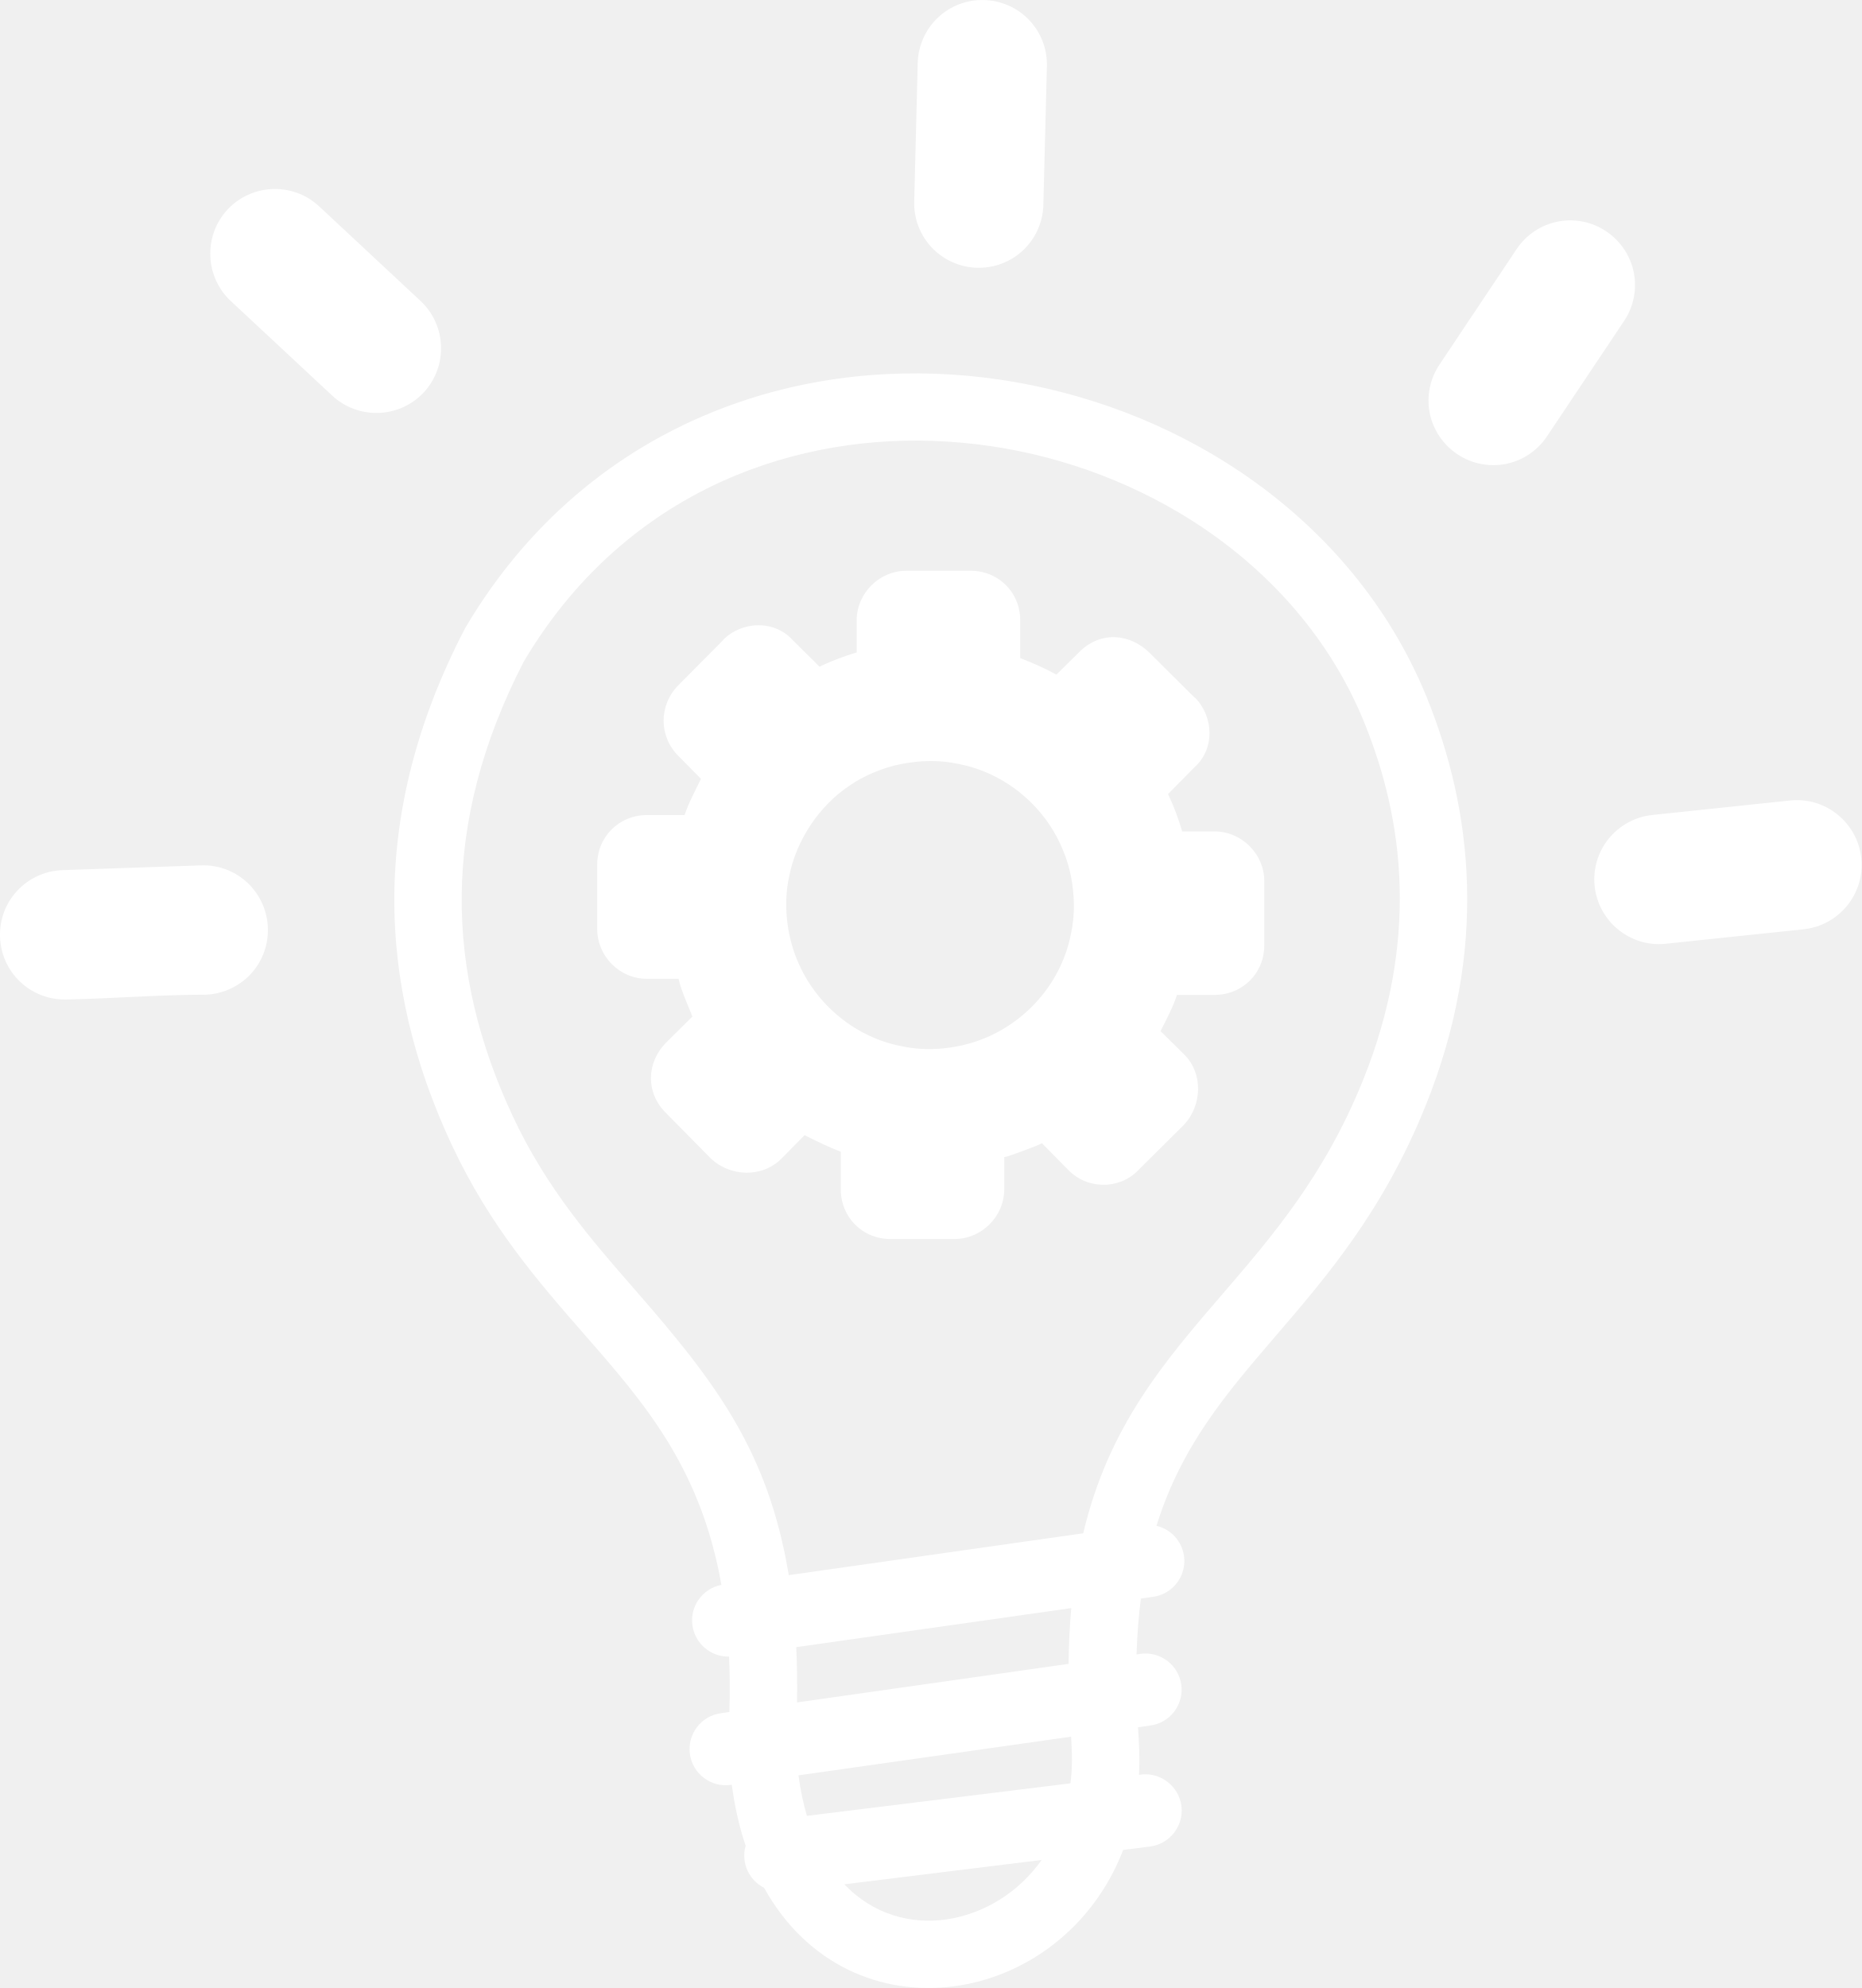
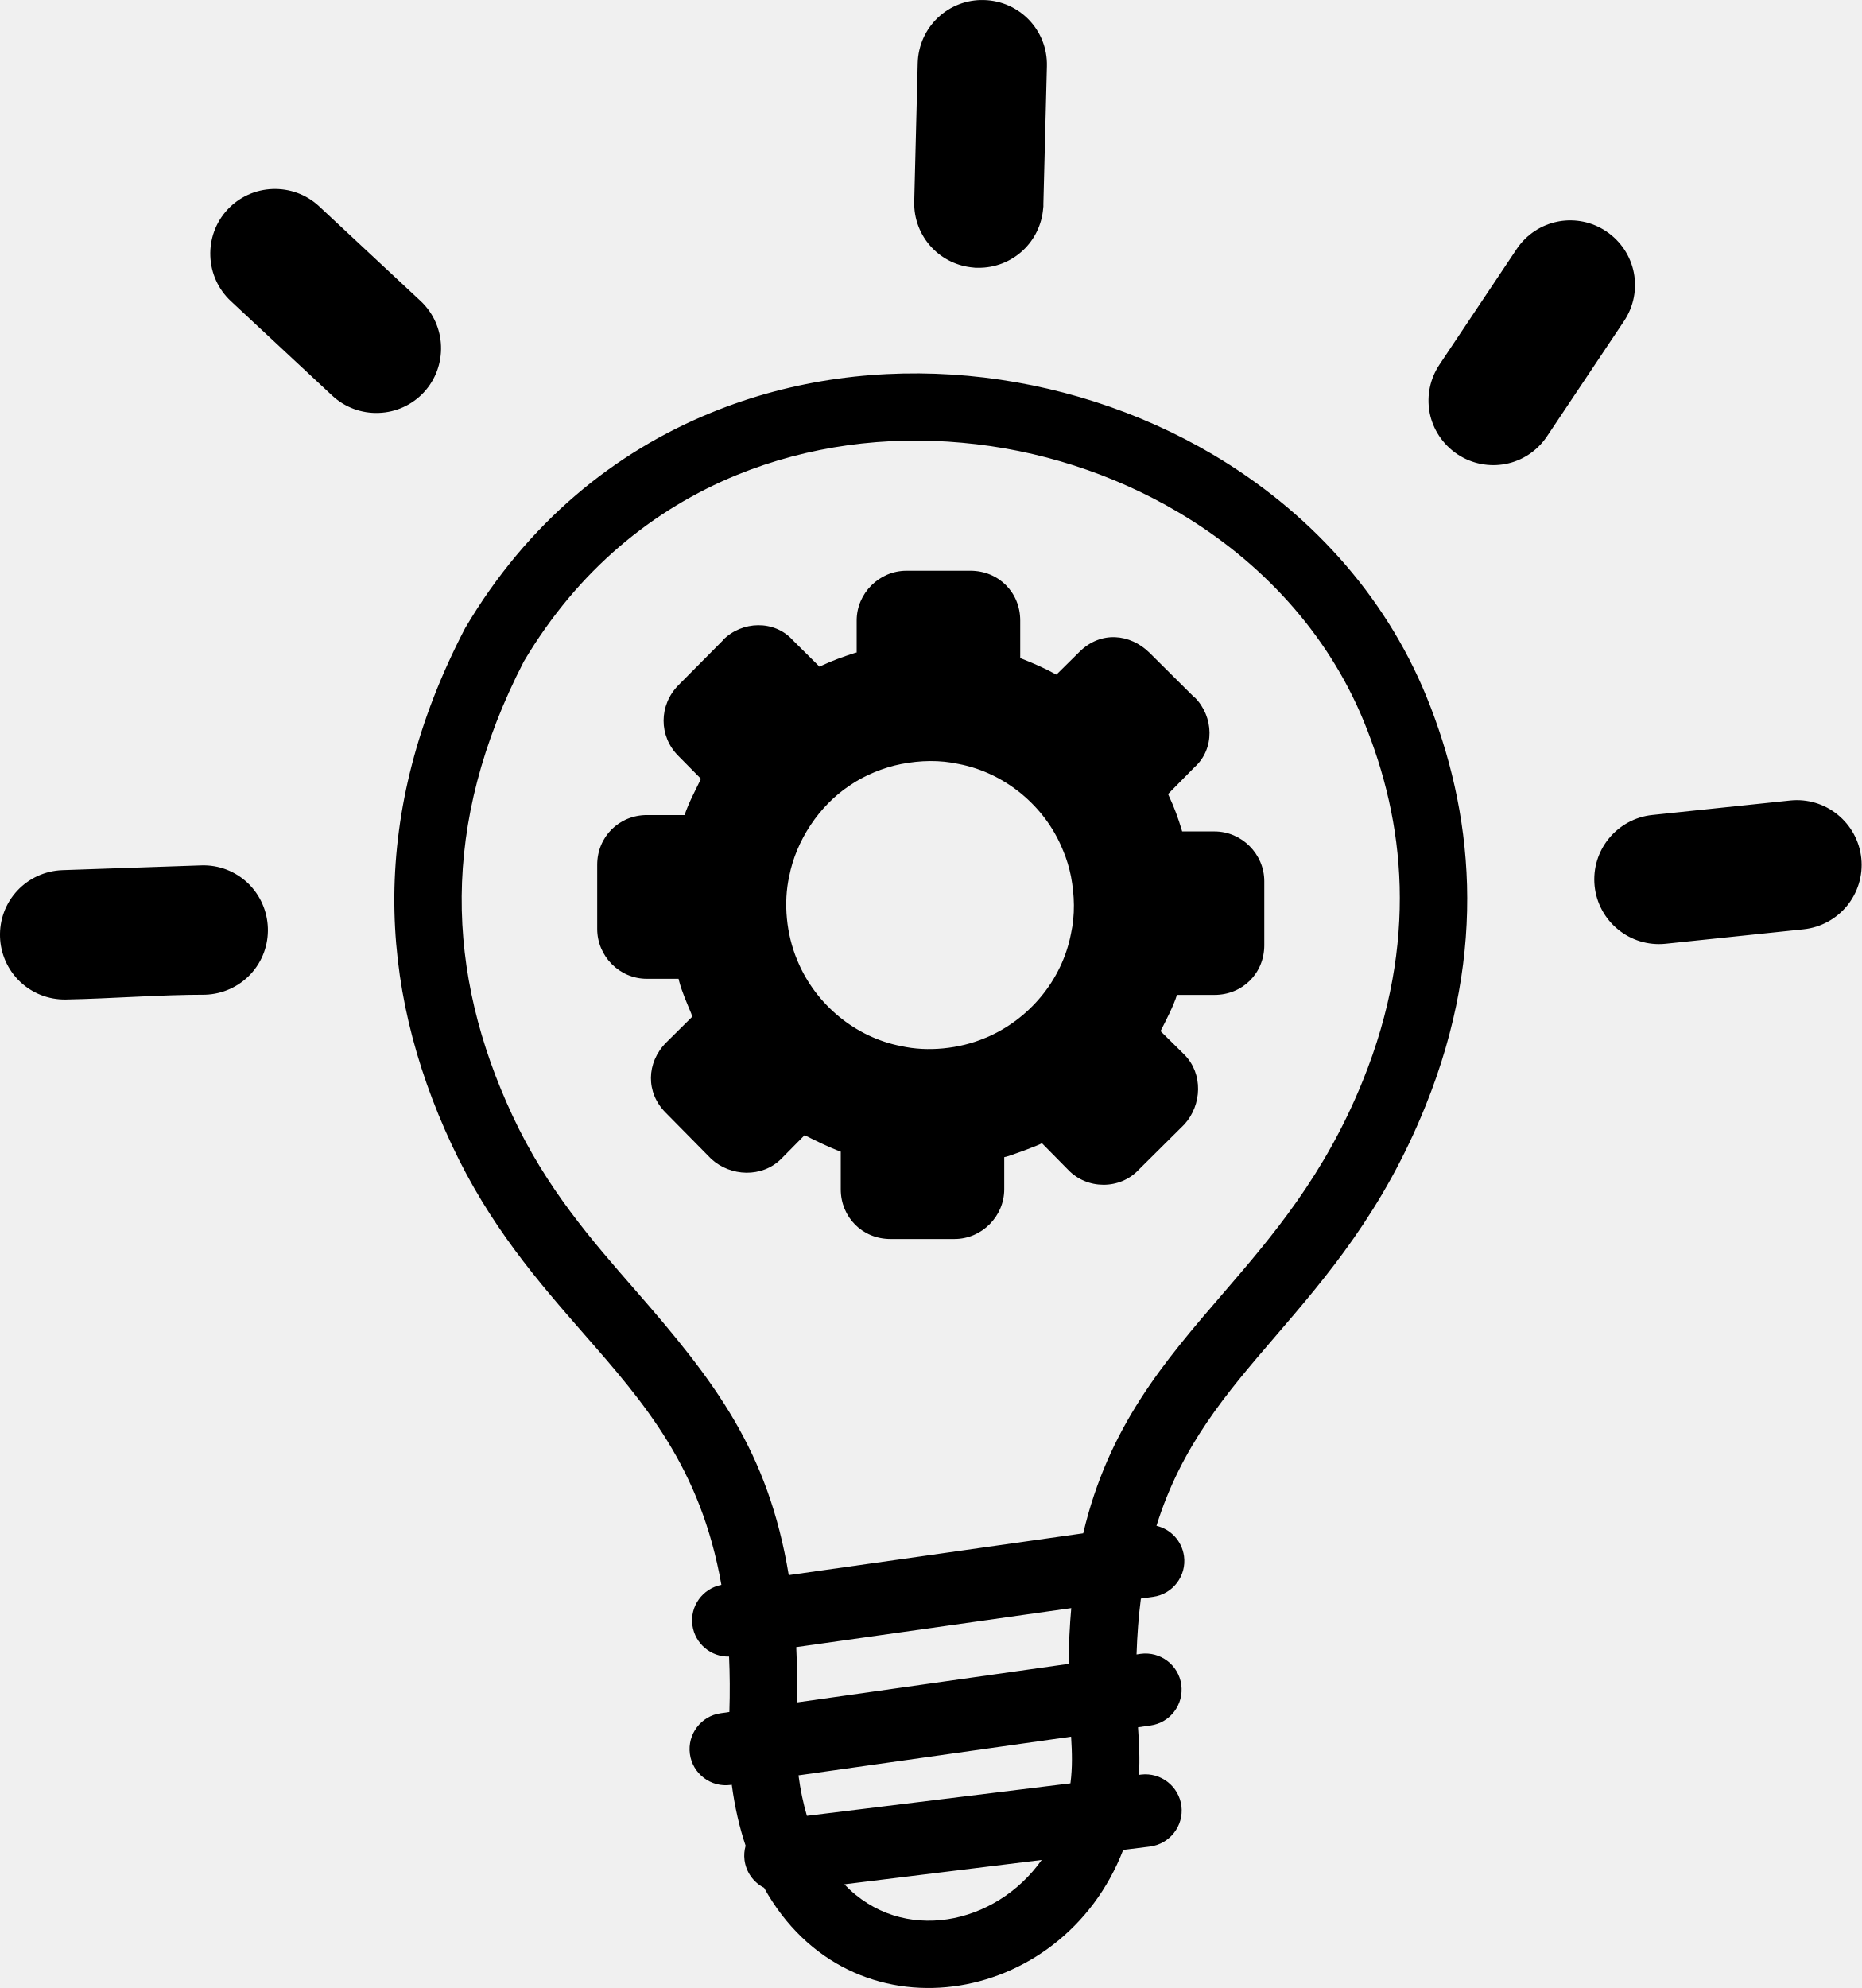
<svg xmlns="http://www.w3.org/2000/svg" shape-rendering="geometricPrecision" text-rendering="geometricPrecision" image-rendering="optimizeQuality" fill-rule="evenodd" clip-rule="evenodd" viewBox="0 0 480 512.48">
-   <path fill="#FFFFFF" d="m296.38 168.27 11.6 11.53h.09c4.91 4.96 5.22 13.22-.09 17.99l-6.81 6.9c.07.23.23.46.3.69 1.25 2.62 2.34 5.65 3.18 8.42l.15.53h8.36c6.99 0 12.82 5.82 12.82 12.82v16.52c0 7.28-5.67 12.8-12.82 12.8h-9.7c-.89 2.9-2.83 6.56-4.23 9.34l5.91 5.83.23.23c4.9 4.9 4.54 13.02 0 17.98l-.16.16-11.61 11.53c-4.86 5.2-13.33 5.14-18.21 0l-6.74-6.83c-.72.5-9.04 3.59-9.72 3.59v8.28c0 7-5.82 12.82-12.83 12.82h-16.51c-7.28 0-12.81-5.68-12.81-12.82v-9.7c-3.15-1.15-6.32-2.76-9.33-4.25l-5.82 5.9-.23.23c-4.94 4.89-13.01 4.57-18 0l-.15-.15-11.6-11.76c-5.19-5.18-5.01-12.9.08-18.06l6.81-6.75c-.15-.23-.23-.46-.31-.76-1.1-2.68-2.39-5.54-3.12-8.34l-.15-.62h-8.18c-7.06 0-12.8-5.82-12.8-12.87v-16.52c0-7.21 5.63-12.82 12.84-12.82h9.68c1.17-3.39 2.71-6.17 4.23-9.35l-5.82-5.89c-5.11-5.11-5.05-13.09 0-18.23l11.52-11.6v-.07c4.9-4.94 13.26-5.2 17.99.07l6.89 6.83c.24-.08.46-.24.61-.31 2.72-1.27 5.5-2.28 8.36-3.19.23-.07.38-.15.6-.15v-8.27c0-7 5.82-12.82 12.83-12.82h16.51c7.24 0 12.83 5.58 12.83 12.82v9.7c.23.07.53.23.77.3 2.64 1.04 5.63 2.36 8.11 3.72l.46.23 5.9-5.83c5.54-5.54 13.12-4.69 18.09.2zM16.94 257.66c-4.5.06-8.65-1.66-11.7-4.53-6.68-6.29-7.03-16.88-.74-23.57 2.92-3.1 7.03-5.09 11.62-5.25l35.76-1.23c4.6-.16 8.83 1.58 11.94 4.49 6.68 6.32 7.06 16.88.75 23.6a16.77 16.77 0 0 1-11.63 5.25c-11.84 0-24.1 1.01-36 1.24zm171.04 169.38c-4.68.12-8.79-3.33-9.45-8.05-.69-4.93 2.63-9.49 7.47-10.43-5.33-30.26-19.91-46.93-35.31-64.54-11.98-13.72-24.43-27.97-34.24-48.95-9.64-20.65-14.94-42-14.78-64.17.21-22.17 5.83-45 18.07-68.61.08-.17.16-.29.24-.45 16.06-27.18 38.52-45.33 63.52-55.51 20.98-8.58 43.77-11.5 66.1-9.45 22.26 2.06 44.06 9.04 63.11 20.29 24.23 14.32 44.14 35.6 55.1 62.45 5.92 14.53 9.94 30.75 10.44 48.53.49 17.69-2.55 36.79-10.72 56.99-10.92 27.05-25.38 43.85-38.88 59.57-12.44 14.5-24.03 27.96-30.47 48.62 3.65.86 6.53 3.85 7.1 7.8.7 5.09-2.87 9.81-7.96 10.51l-3.16.45c-.58 4.48-.95 9.28-1.12 14.41l1.03-.16c5.1-.7 9.81 2.87 10.51 7.96.7 5.09-2.87 9.82-7.96 10.51l-3.2.46c.27 4.13.5 8.09.24 12.27l.53-.08c5.14-.62 9.78 3.04 10.43 8.13.62 5.13-3.03 9.77-8.13 10.43l-6.89.86c-15.75 40.81-70.36 49.78-92.59 9.77a9.361 9.361 0 0 1-5.05-7.18 9.13 9.13 0 0 1 .29-3.66c-1.6-4.76-2.8-9.97-3.57-15.72l-.29.04c-5.09.7-9.82-2.88-10.51-7.97-.7-5.09 2.87-9.81 7.96-10.51l2.22-.32c.16-5.01.12-9.78-.08-14.29zm15.39-20.99 75.92-10.79c6.53-27.51 20.73-44.06 36.13-61.92 12.65-14.7 26.12-30.38 35.97-54.77 7.23-17.86 9.9-34.61 9.49-50.05-.41-15.4-3.94-29.61-9.2-42.46-9.45-23.11-26.73-41.51-47.83-53.99-16.88-9.98-36.14-16.18-55.81-17.94-19.58-1.81-39.58.78-58.01 8.29-21.59 8.83-41.01 24.52-54.98 48.12-10.84 21.02-15.85 41.15-16.01 60.48-.16 19.46 4.56 38.31 13.14 56.66 8.74 18.73 20.4 32.03 31.57 44.84 20.63 23.64 34.32 41.45 39.62 73.53zm72.84 8.5-70.91 10.06c.21 4.52.29 9.24.21 14.25l70-9.94c.08-5.04.29-9.85.7-14.37zm-70.33 43.11c.49 3.78 1.23 7.23 2.17 10.44l67.95-8.38c.54-4.15.42-7.92.17-12.03l-70.29 9.97zm11.82 28.09c14.95 15.65 39.07 10.46 50.88-6.28l-50.88 6.28zm243.91-279.4a16.6 16.6 0 0 1 12.22 3.67c3.31 2.7 5.61 6.66 6.08 11.24.47 4.57-.98 8.92-3.66 12.22-2.7 3.31-6.68 5.6-11.24 6.08l-35.56 3.73c-4.57.47-8.91-.96-12.22-3.66a16.66 16.66 0 0 1-6.08-11.24c-.46-4.57.96-8.91 3.66-12.22 2.7-3.31 6.67-5.61 11.24-6.08l35.56-3.74zM391.03 64.23c2.57-3.84 6.45-6.28 10.61-7.1l.41-.08c4.05-.7 8.4.11 12.11 2.6 3.83 2.58 6.28 6.45 7.1 10.63.81 4.16.04 8.66-2.53 12.49l-19.87 29.73c-2.58 3.84-6.45 6.28-10.63 7.1-4.16.81-8.66.04-12.49-2.52-3.84-2.59-6.28-6.46-7.11-10.6l-.07-.42c-.7-4.05.12-8.38 2.6-12.09l19.87-29.74zM236.62 16.26c.12-4.62 2.09-8.75 5.17-11.68A16.56 16.56 0 0 1 253.66.01c4.63.11 8.76 2.08 11.69 5.15 2.93 3.08 4.69 7.29 4.58 11.88l-.91 35.54c.03.42 0 .83-.06 1.23-.36 4.19-2.26 7.94-5.1 10.64a16.61 16.61 0 0 1-11.68 4.58c-.42.03-.83 0-1.22-.06a16.71 16.71 0 0 1-10.67-5.11 16.56 16.56 0 0 1-4.57-11.87l.9-35.73zM59.52 77.62A16.66 16.66 0 0 1 54.23 66c-.16-4.28 1.31-8.62 4.44-11.98a16.66 16.66 0 0 1 11.62-5.29c4.28-.15 8.61 1.32 11.97 4.44l26.15 24.39c3.36 3.13 5.15 7.35 5.3 11.63.15 4.28-1.33 8.61-4.44 11.96a16.638 16.638 0 0 1-11.62 5.29A16.65 16.65 0 0 1 85.68 102L59.52 77.62zm187.75 119.34c11.83 2.3 22.07 10.77 26.66 21.88.08.16.08.29.16.38.93 2.18 1.6 4.48 2.04 6.66.94 4.98 1.09 9.89 0 14.86-2.31 11.93-10.76 22.04-21.89 26.75-.16.08-.31.08-.37.14-6.53 2.74-14.65 3.59-21.53 2.04-11.87-2.29-22.03-10.79-26.67-21.88-.08-.15-.08-.3-.16-.38-2.73-6.54-3.57-14.64-2.02-21.53 1.78-9.21 7.72-18.16 15.51-23.33 3.75-2.64 8.84-4.71 13.34-5.59 4.96-.97 9.97-1.1 14.93 0z" />
+   <path d="m296.38 168.27 11.6 11.53h.09c4.91 4.96 5.22 13.22-.09 17.99l-6.81 6.9c.07.23.23.46.3.69 1.25 2.62 2.34 5.65 3.18 8.42l.15.53h8.36c6.99 0 12.82 5.82 12.82 12.82v16.52c0 7.28-5.67 12.8-12.82 12.8h-9.7c-.89 2.9-2.83 6.56-4.23 9.34l5.91 5.83.23.23c4.9 4.9 4.54 13.02 0 17.98l-.16.16-11.61 11.53c-4.86 5.2-13.33 5.14-18.21 0l-6.74-6.83c-.72.5-9.04 3.59-9.72 3.59v8.28c0 7-5.82 12.82-12.83 12.82h-16.51c-7.28 0-12.81-5.68-12.81-12.82v-9.7c-3.15-1.15-6.32-2.76-9.33-4.25l-5.82 5.9-.23.23c-4.94 4.89-13.01 4.57-18 0l-.15-.15-11.6-11.76c-5.19-5.18-5.01-12.9.08-18.06l6.81-6.75c-.15-.23-.23-.46-.31-.76-1.1-2.68-2.39-5.54-3.12-8.34l-.15-.62h-8.18c-7.06 0-12.8-5.82-12.8-12.87v-16.52c0-7.21 5.63-12.82 12.84-12.82h9.68c1.17-3.39 2.71-6.17 4.23-9.35l-5.82-5.89c-5.11-5.11-5.05-13.09 0-18.23l11.52-11.6v-.07c4.9-4.94 13.26-5.2 17.99.07l6.89 6.83c.24-.08.46-.24.61-.31 2.72-1.27 5.5-2.28 8.36-3.19.23-.07.38-.15.6-.15v-8.27c0-7 5.82-12.82 12.83-12.82h16.51c7.24 0 12.83 5.58 12.83 12.82v9.7c.23.07.53.23.77.3 2.64 1.04 5.63 2.36 8.11 3.72l.46.23 5.9-5.83c5.54-5.54 13.12-4.69 18.09.2zM16.94 257.66c-4.5.06-8.65-1.66-11.7-4.53-6.68-6.29-7.03-16.88-.74-23.57 2.92-3.1 7.03-5.09 11.62-5.25l35.76-1.23c4.6-.16 8.83 1.58 11.94 4.49 6.68 6.32 7.06 16.88.75 23.6a16.77 16.77 0 0 1-11.63 5.25c-11.84 0-24.1 1.01-36 1.24zm171.04 169.38c-4.68.12-8.79-3.33-9.45-8.05-.69-4.93 2.63-9.49 7.47-10.43-5.33-30.26-19.91-46.93-35.31-64.54-11.98-13.72-24.43-27.97-34.24-48.95-9.64-20.65-14.94-42-14.78-64.17.21-22.17 5.83-45 18.07-68.61.08-.17.16-.29.24-.45 16.06-27.18 38.52-45.33 63.52-55.51 20.98-8.58 43.77-11.5 66.1-9.45 22.26 2.06 44.06 9.04 63.11 20.29 24.23 14.32 44.14 35.6 55.1 62.45 5.92 14.53 9.94 30.75 10.44 48.53.49 17.69-2.55 36.79-10.72 56.99-10.92 27.05-25.38 43.85-38.88 59.57-12.44 14.5-24.03 27.96-30.47 48.62 3.65.86 6.53 3.85 7.1 7.8.7 5.09-2.87 9.81-7.96 10.51l-3.16.45c-.58 4.48-.95 9.28-1.12 14.41l1.03-.16c5.1-.7 9.81 2.87 10.51 7.96.7 5.09-2.87 9.82-7.96 10.51l-3.2.46c.27 4.13.5 8.09.24 12.27l.53-.08c5.14-.62 9.78 3.04 10.43 8.13.62 5.13-3.03 9.77-8.13 10.43l-6.89.86c-15.75 40.81-70.36 49.78-92.59 9.77a9.361 9.361 0 0 1-5.05-7.18 9.13 9.13 0 0 1 .29-3.66c-1.6-4.76-2.8-9.97-3.57-15.72l-.29.04c-5.09.7-9.82-2.88-10.51-7.97-.7-5.09 2.87-9.81 7.96-10.51l2.22-.32c.16-5.01.12-9.78-.08-14.29zm15.39-20.99 75.92-10.79c6.53-27.51 20.73-44.06 36.13-61.92 12.65-14.7 26.12-30.38 35.97-54.77 7.23-17.86 9.9-34.61 9.49-50.05-.41-15.4-3.94-29.61-9.2-42.46-9.45-23.11-26.73-41.51-47.83-53.99-16.88-9.98-36.14-16.18-55.81-17.94-19.58-1.81-39.58.78-58.01 8.29-21.59 8.83-41.01 24.52-54.98 48.12-10.84 21.02-15.85 41.15-16.01 60.48-.16 19.46 4.56 38.31 13.14 56.66 8.74 18.73 20.4 32.03 31.57 44.84 20.63 23.64 34.32 41.45 39.62 73.53zm72.84 8.5-70.91 10.06c.21 4.52.29 9.24.21 14.25l70-9.94c.08-5.04.29-9.85.7-14.37zm-70.33 43.11c.49 3.78 1.23 7.23 2.17 10.44l67.95-8.38c.54-4.15.42-7.92.17-12.03l-70.29 9.97zm11.82 28.09c14.95 15.65 39.07 10.46 50.88-6.28l-50.88 6.28zm243.91-279.4a16.6 16.6 0 0 1 12.22 3.67c3.31 2.7 5.61 6.66 6.08 11.24.47 4.57-.98 8.92-3.66 12.22-2.7 3.31-6.68 5.6-11.24 6.08l-35.56 3.73c-4.57.47-8.91-.96-12.22-3.66a16.66 16.66 0 0 1-6.08-11.24c-.46-4.57.96-8.91 3.66-12.22 2.7-3.31 6.67-5.61 11.24-6.08l35.56-3.74zM391.03 64.23c2.57-3.84 6.45-6.28 10.61-7.1l.41-.08c4.05-.7 8.4.11 12.11 2.6 3.83 2.58 6.28 6.45 7.1 10.63.81 4.16.04 8.66-2.53 12.49l-19.87 29.73c-2.58 3.84-6.45 6.28-10.63 7.1-4.16.81-8.66.04-12.49-2.52-3.84-2.59-6.28-6.46-7.11-10.6l-.07-.42c-.7-4.05.12-8.38 2.6-12.09l19.87-29.74zM236.62 16.26c.12-4.62 2.09-8.75 5.17-11.68A16.56 16.56 0 0 1 253.66.01c4.63.11 8.76 2.08 11.69 5.15 2.93 3.08 4.69 7.29 4.58 11.88l-.91 35.54c.03.42 0 .83-.06 1.23-.36 4.19-2.26 7.94-5.1 10.64a16.61 16.61 0 0 1-11.68 4.58c-.42.03-.83 0-1.22-.06a16.71 16.71 0 0 1-10.67-5.11 16.56 16.56 0 0 1-4.57-11.87l.9-35.73zM59.52 77.62A16.66 16.66 0 0 1 54.23 66c-.16-4.28 1.31-8.62 4.44-11.98a16.66 16.66 0 0 1 11.62-5.29c4.28-.15 8.61 1.32 11.97 4.44l26.15 24.39c3.36 3.13 5.15 7.35 5.3 11.63.15 4.28-1.33 8.61-4.44 11.96a16.638 16.638 0 0 1-11.62 5.29A16.65 16.65 0 0 1 85.68 102L59.52 77.62zm187.75 119.34c11.83 2.3 22.07 10.77 26.66 21.88.08.16.08.29.16.38.93 2.18 1.6 4.48 2.04 6.66.94 4.98 1.09 9.89 0 14.86-2.31 11.93-10.76 22.04-21.89 26.75-.16.08-.31.08-.37.14-6.53 2.74-14.65 3.59-21.53 2.04-11.87-2.29-22.03-10.79-26.67-21.88-.08-.15-.08-.3-.16-.38-2.73-6.54-3.57-14.64-2.02-21.53 1.78-9.21 7.72-18.16 15.51-23.33 3.75-2.64 8.84-4.71 13.34-5.59 4.96-.97 9.97-1.1 14.93 0z" />
</svg>
